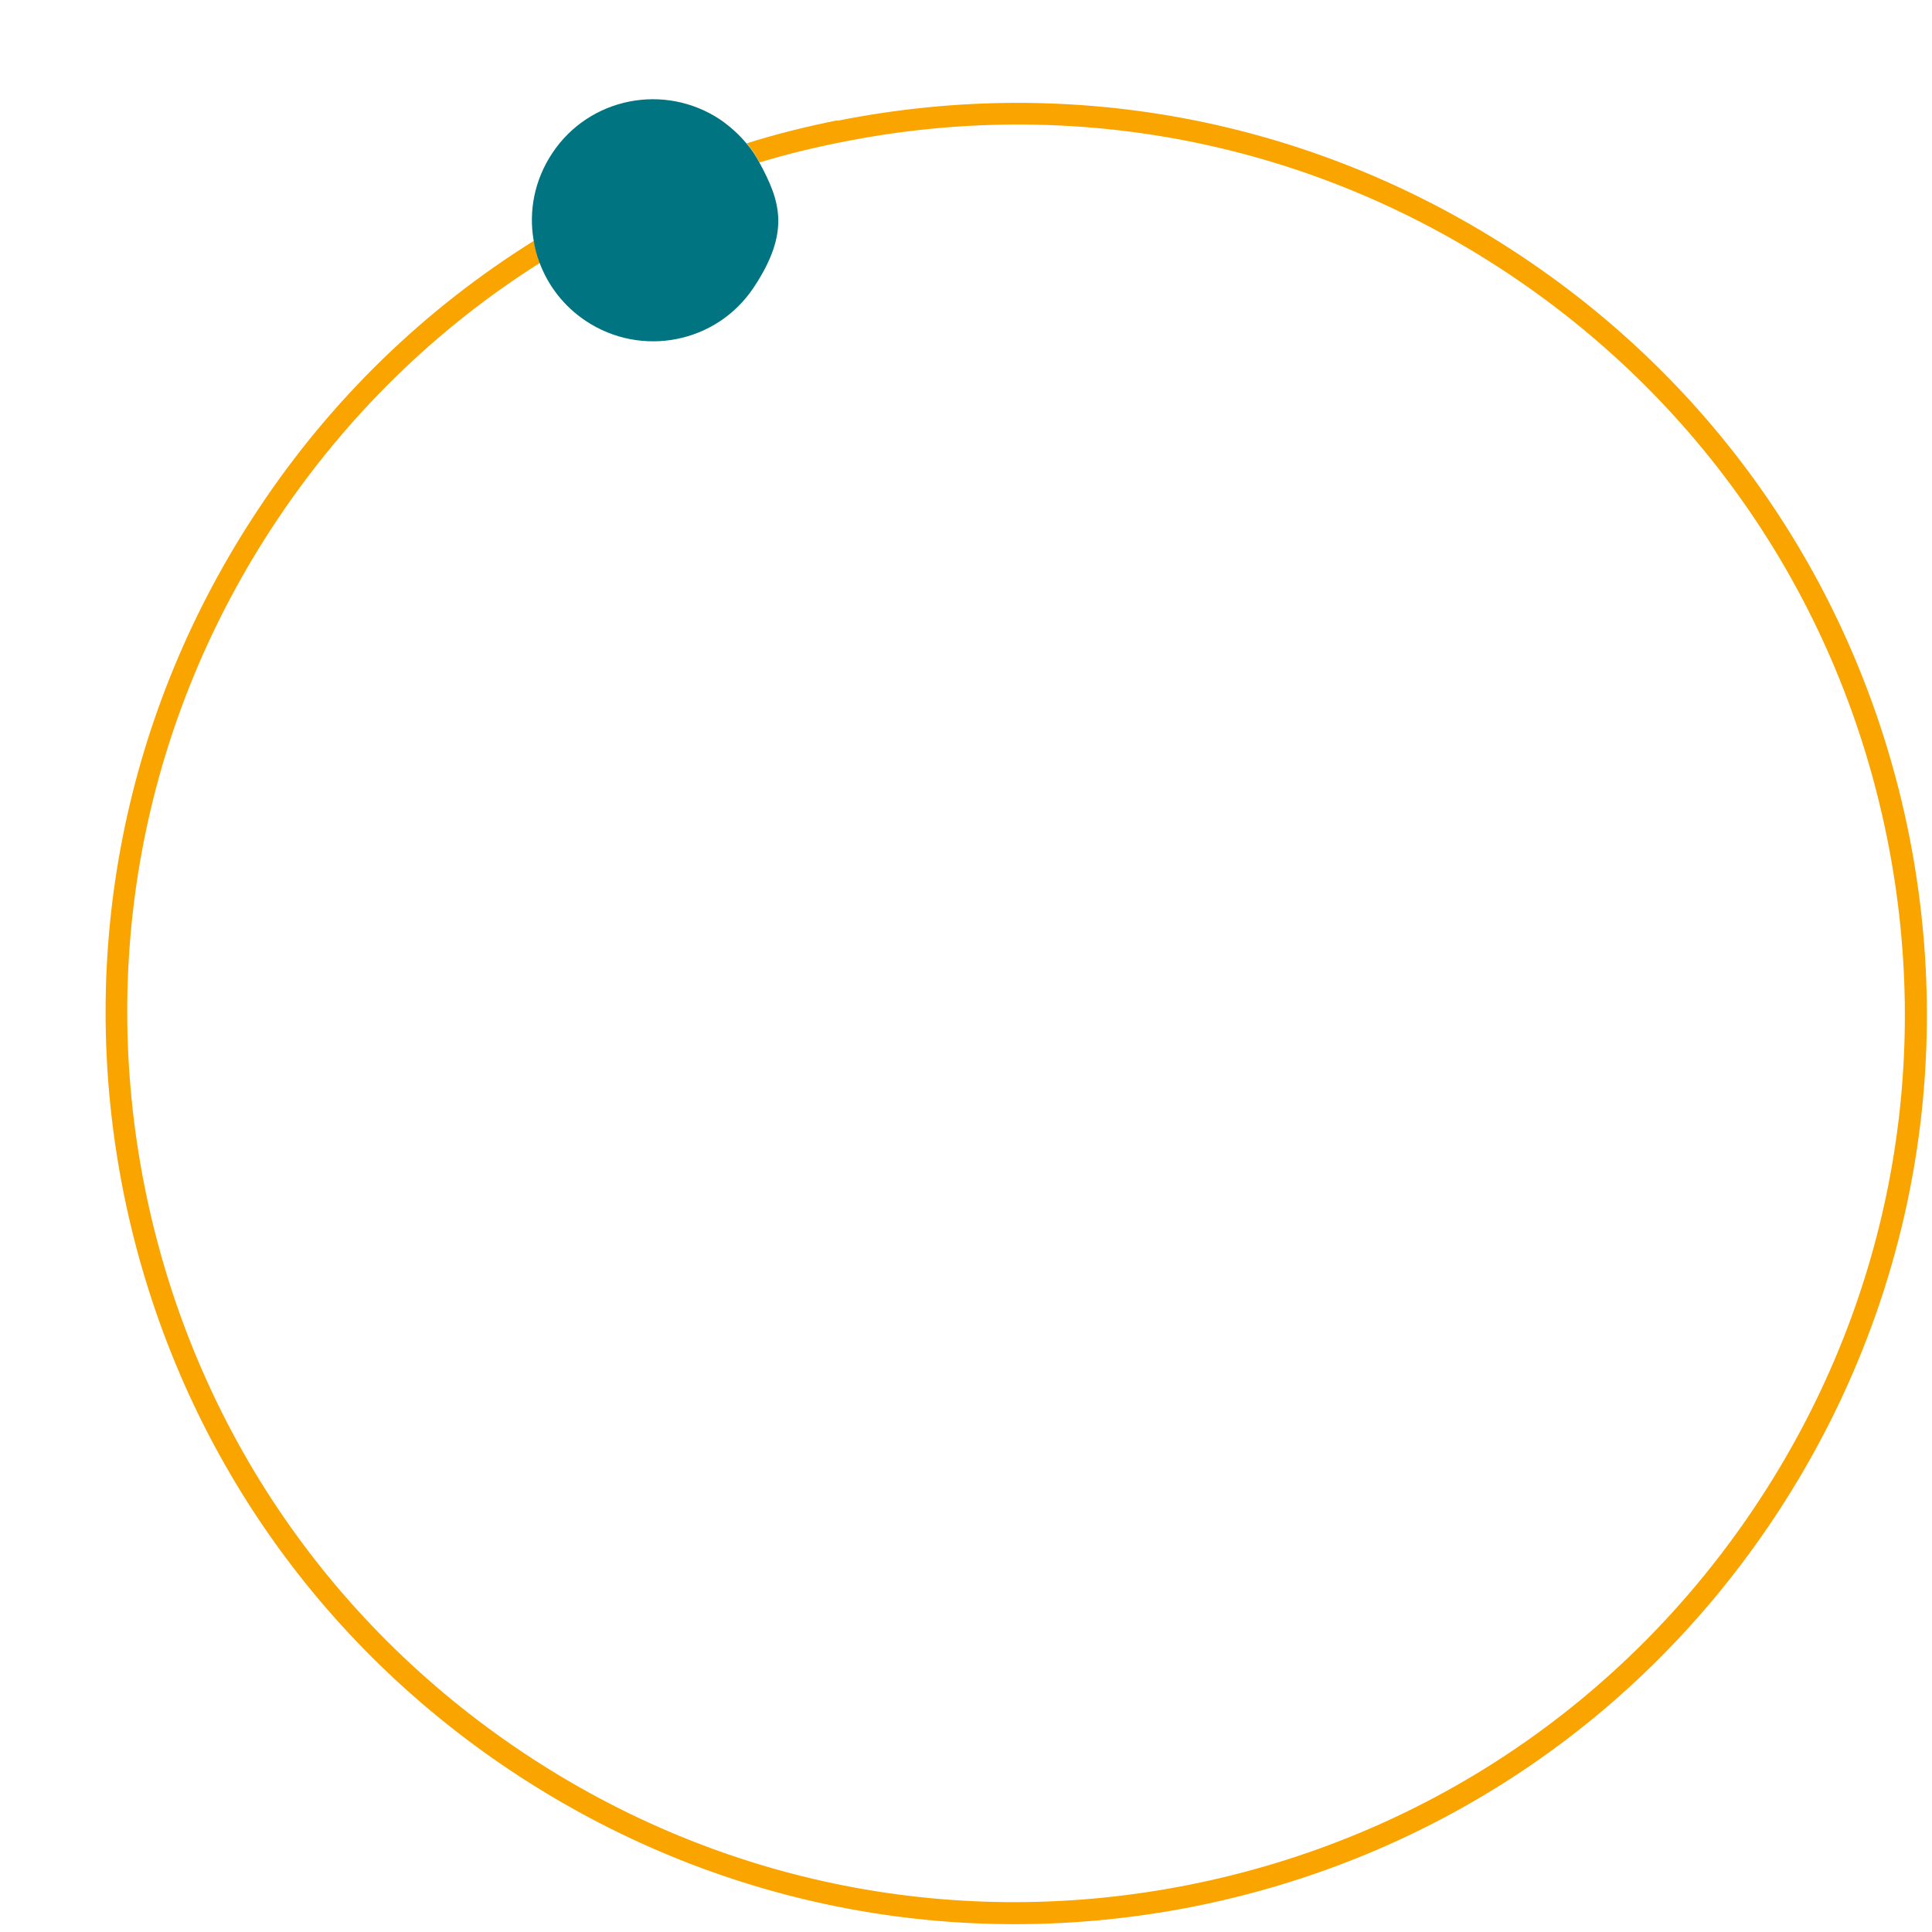
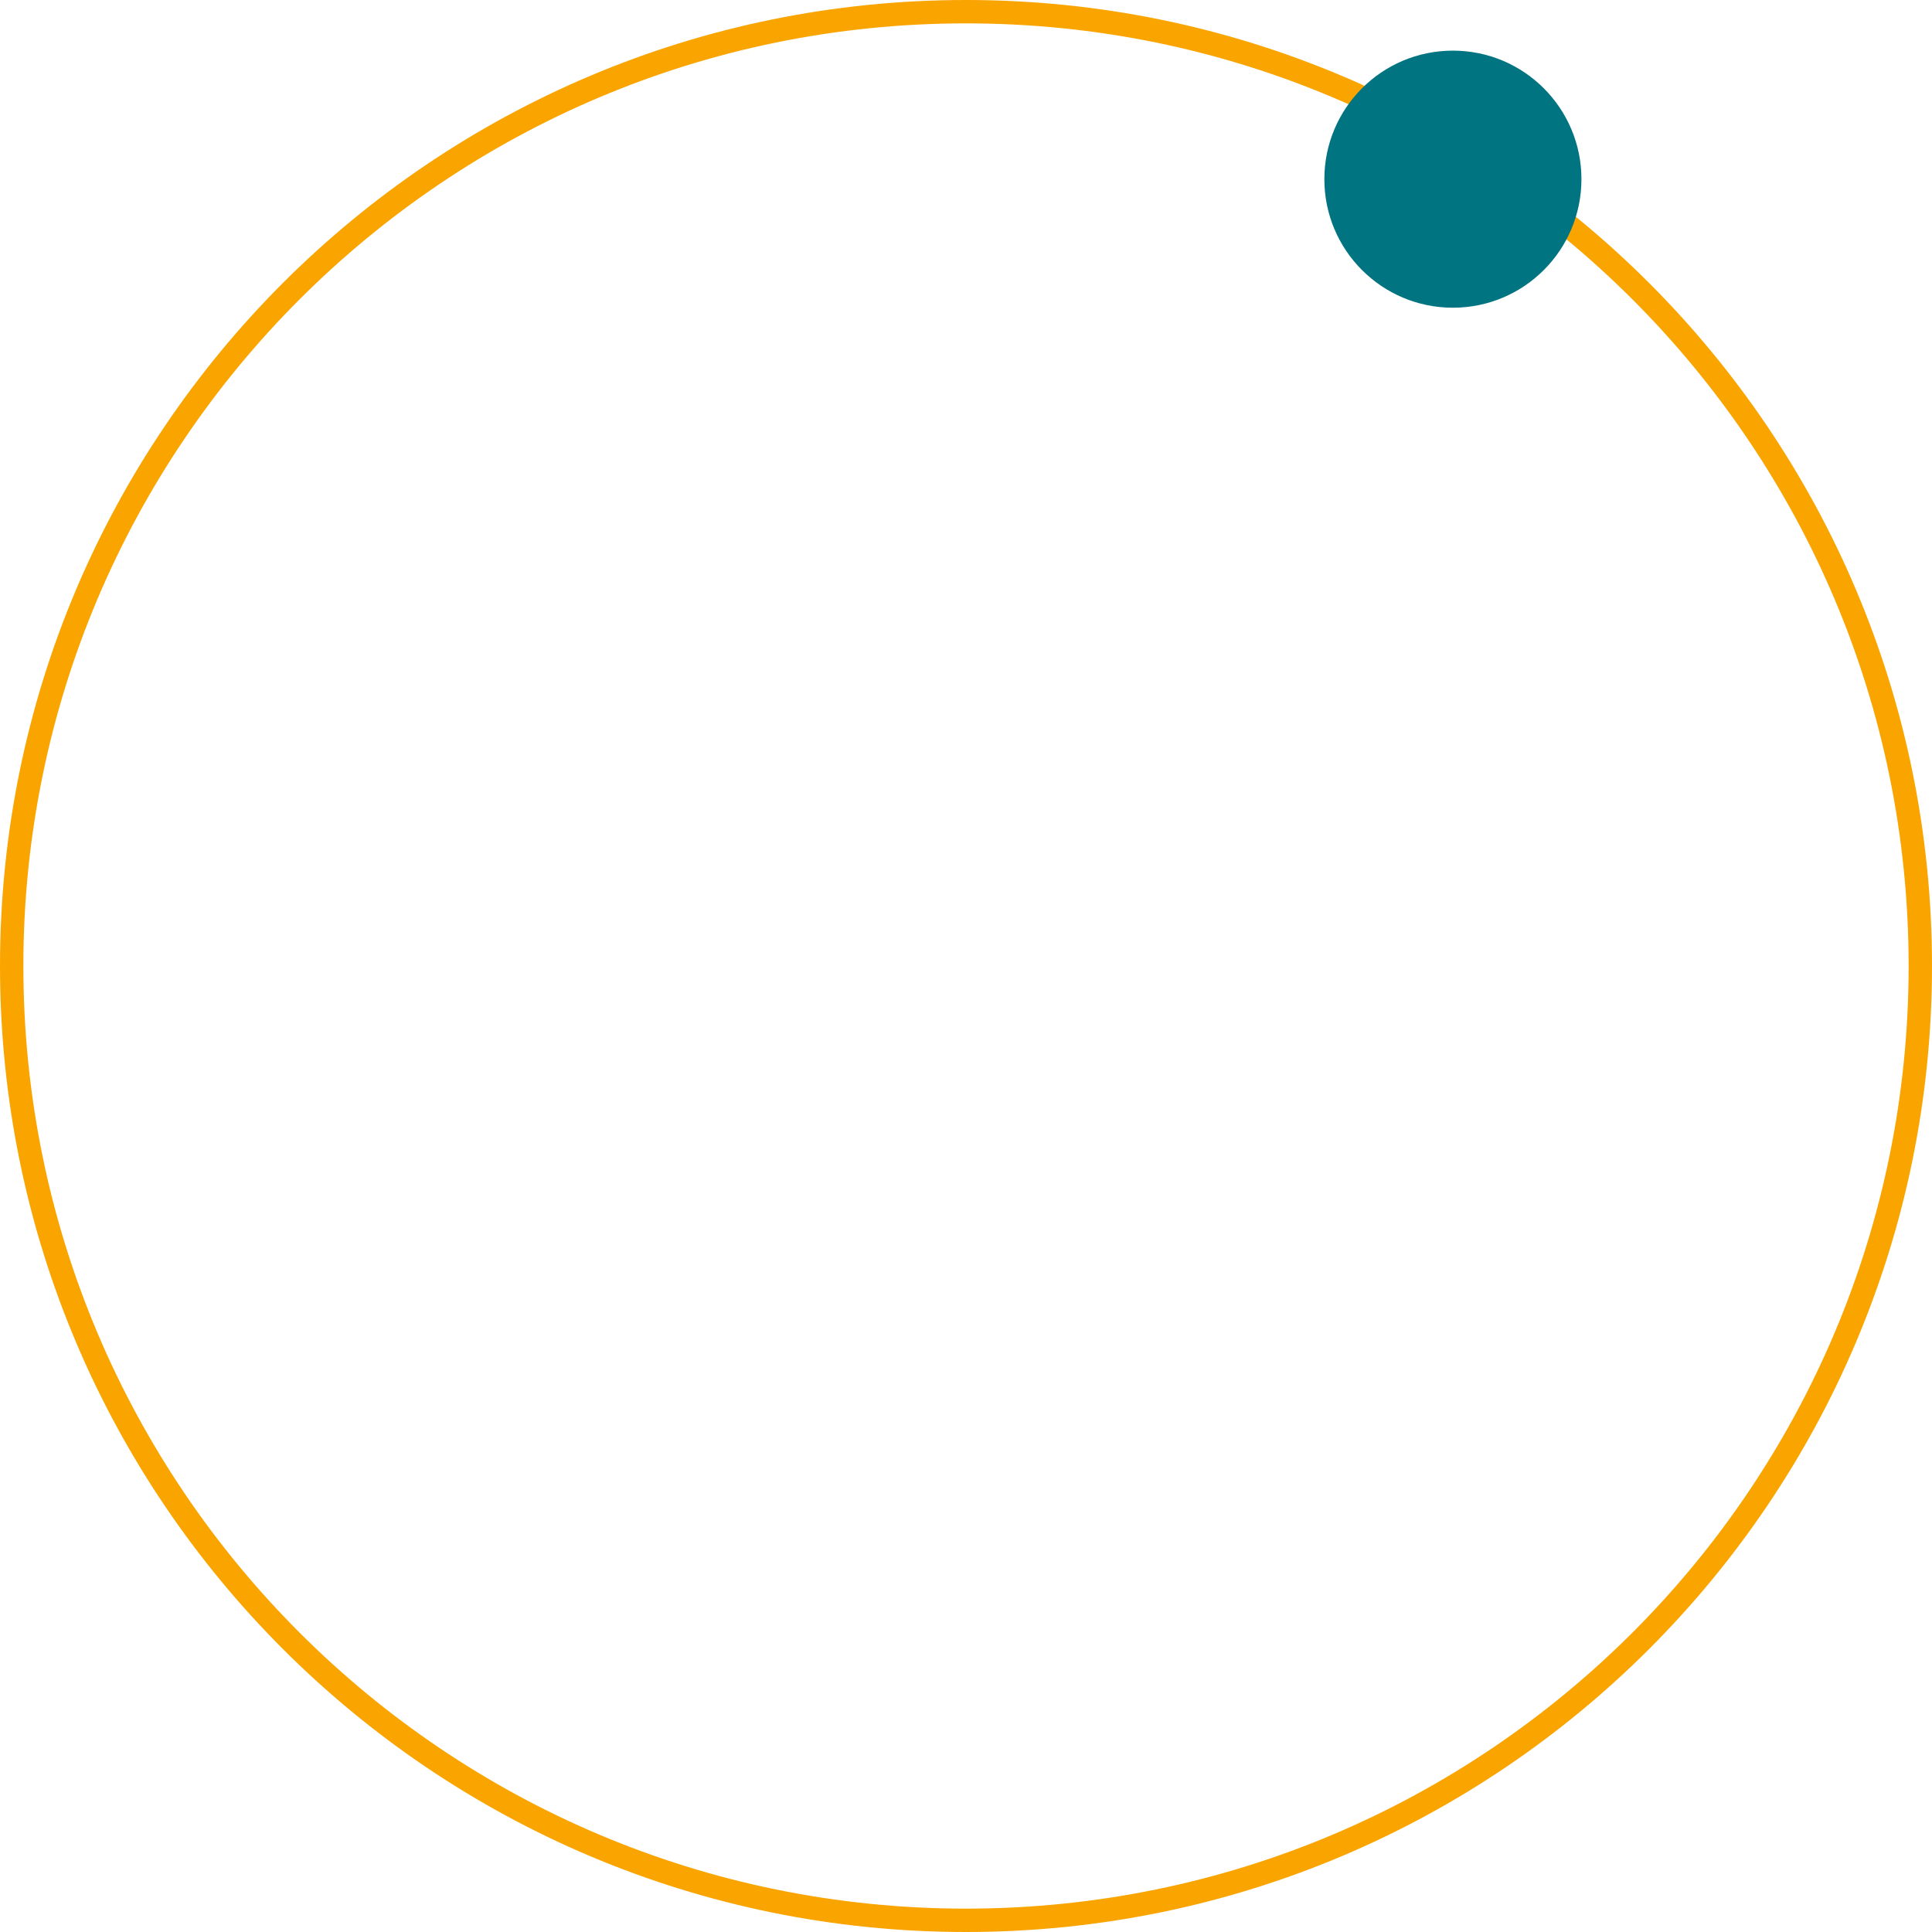
<svg xmlns="http://www.w3.org/2000/svg" id="Layer_1" version="1.1" viewBox="0 0 496 496">
  <defs>
    <style>
      .st0 {
        fill: none;
+         stroke: #faa400;
+         stroke-width: 6px;
      }

      .st1 {
-         fill: #faa400;
-       }
- 
-       .st2 {
        fill: #007481;
      }
    </style>
  </defs>
-   <path class="st0" d="M193.5,73.8c-9.5,14.3-28.8,18.2-43.1,8.6-5.7-3.8-9.7-9.1-11.9-15-26.6,16.9-49.6,39.2-67.6,66.2-33.8,50.7-45.8,111.5-33.8,171.3,12,59.7,46.5,111.2,97.2,145,50.7,33.8,111.5,45.8,171.3,33.8,59.7-12,111.2-46.5,145-97.2,33.8-50.7,45.8-111.5,33.8-171.3-12-59.7-46.5-111.2-97.2-145-50.7-33.8-111.5-45.8-171.3-33.8-7.1,1.4-14.1,3.2-21,5.2,5.3,9.8,5.1,22.1-1.5,32Z" />
-   <path class="st1" d="M214.9,30.9c-7.9,1.6-15.6,3.5-23.2,5.9,1.3,1.5,2.4,3.2,3.3,4.9,6.9-2.1,13.9-3.8,21-5.2,59.7-12,120.6,0,171.3,33.8,50.7,33.8,85.2,85.3,97.2,145,12,59.7,0,120.6-33.8,171.3-33.8,50.7-85.3,85.2-145,97.2-59.7,12-120.6,0-171.3-33.8-50.7-33.8-85.2-85.3-97.2-145-12-59.7,0-120.6,33.8-171.3,18-27,41-49.4,67.6-66.2-.7-1.9-1.2-3.8-1.5-5.7-27.9,17.4-52,40.6-70.7,68.8-34.6,52-46.9,114.3-34.7,175.5,12.3,61.2,47.6,114,99.6,148.6,52,34.6,114.3,46.9,175.5,34.7,61.2-12.3,114-47.6,148.6-99.6,34.6-52,46.9-114.3,34.7-175.5-12.3-61.2-47.6-114-99.6-148.6s-114.3-46.9-175.5-34.7Z" />
-   <path class="st2" d="M141.8,39.3c-4.6,6.9-6.1,14.9-4.8,22.4.3,1.9.8,3.9,1.5,5.7,2.2,5.9,6.2,11.2,11.9,15,14.3,9.5,33.6,5.7,43.1-8.6s6.8-22.2,1.5-32c-.9-1.7-2-3.4-3.3-4.9-1.9-2.3-4.2-4.4-6.8-6.2-14.3-9.5-33.6-5.7-43.1,8.6Z" />
+   <circle class="st0" cx="248" cy="248" r="245" />
+   <circle class="st1" cx="373" cy="46" r="33" />
</svg>
